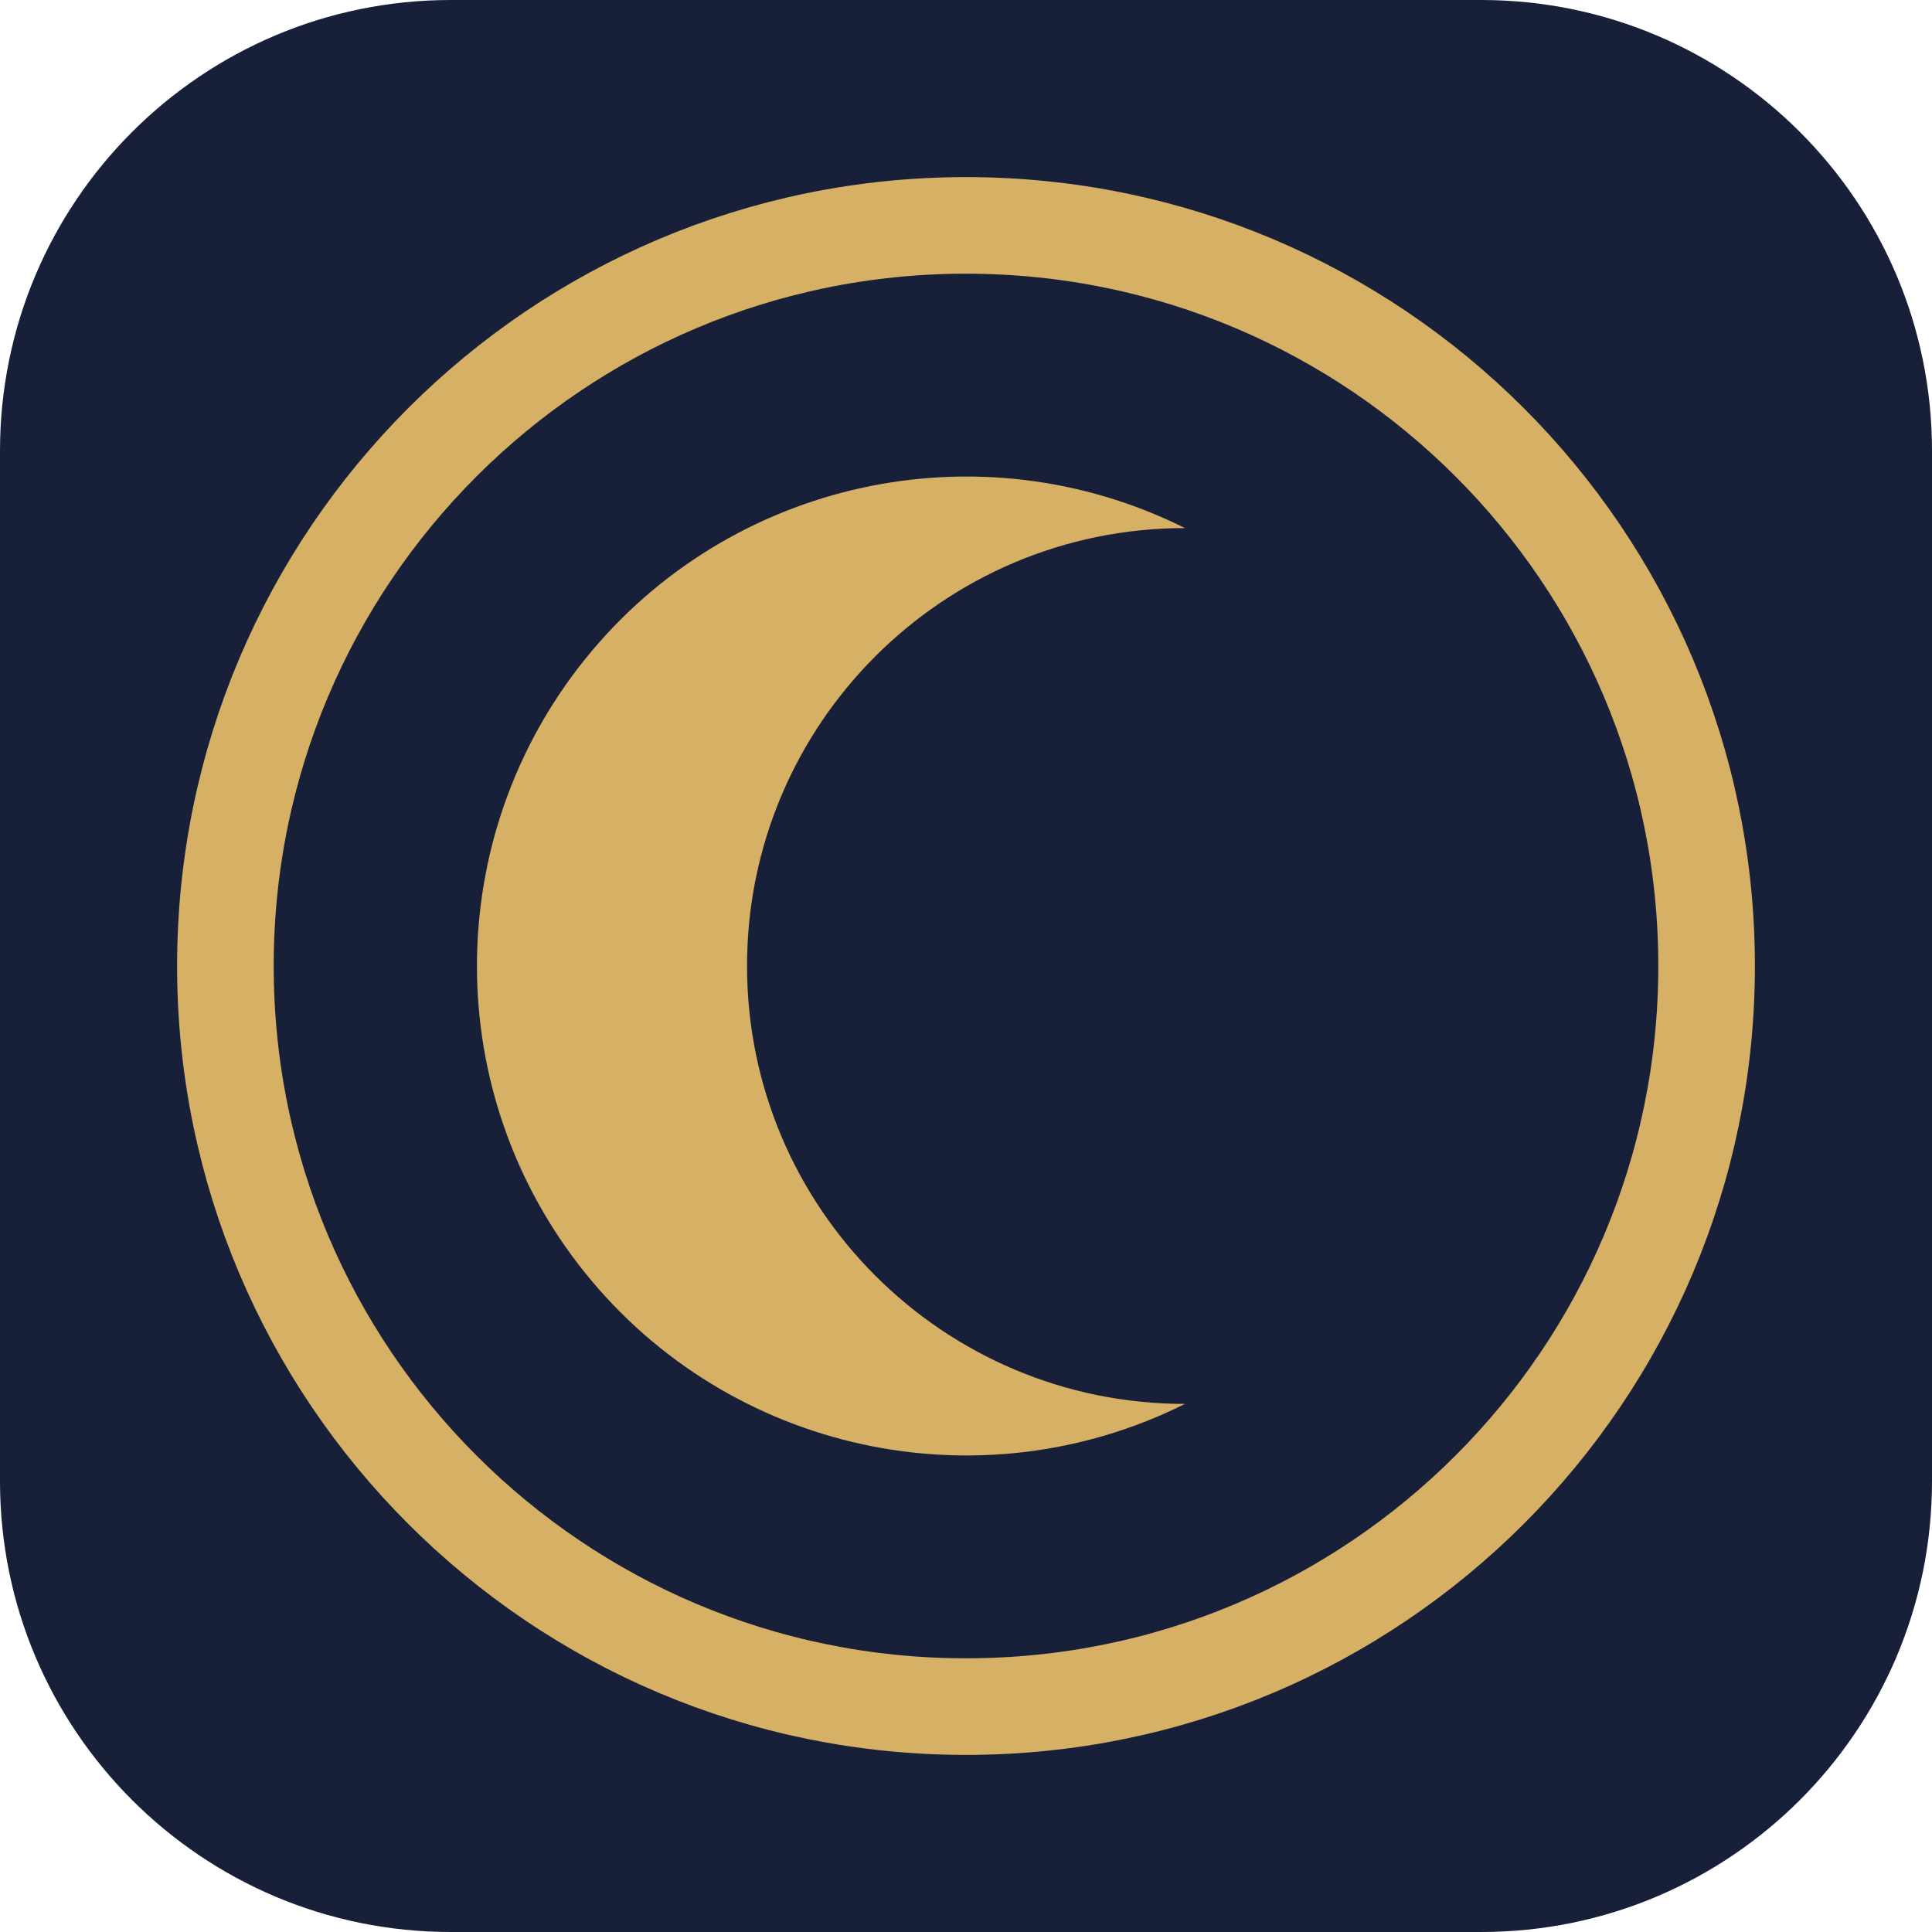
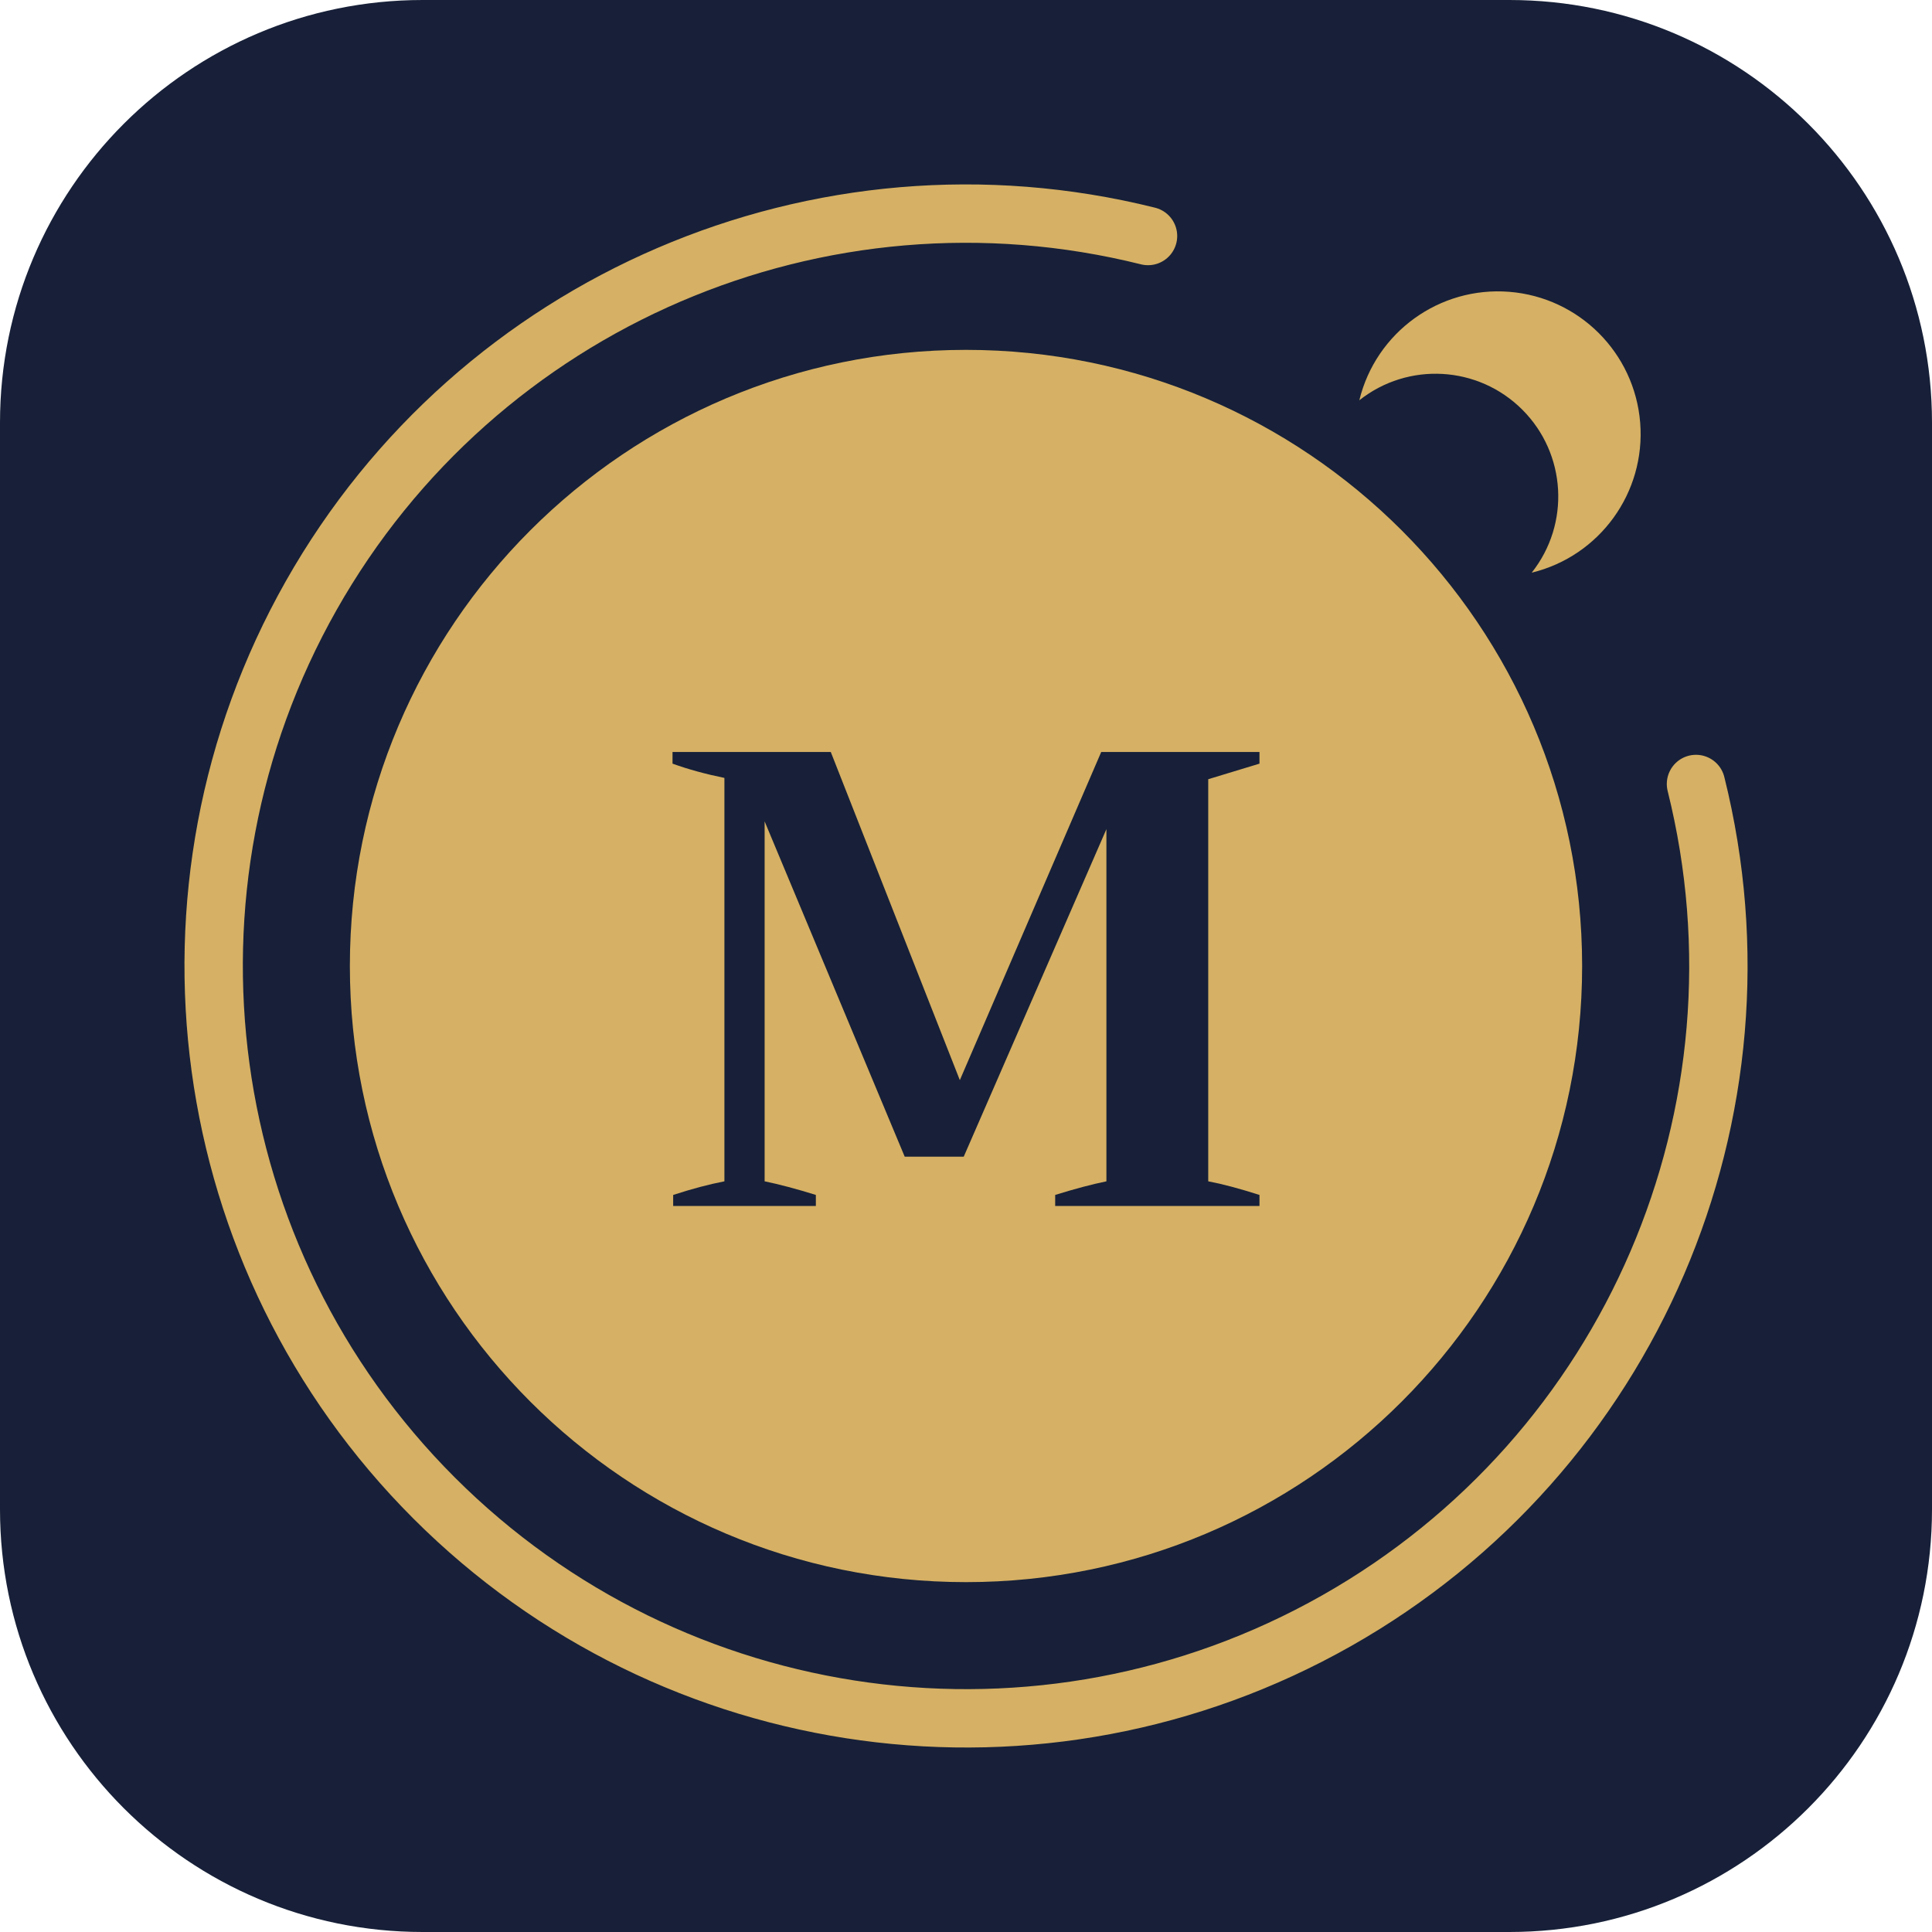
- <svg xmlns="http://www.w3.org/2000/svg" viewBox="0 0 30 30">
-   <rect width="30" height="30" rx="7" fill="#172038" />
-   <circle cx="15" cy="15" r="11.5" fill="none" stroke="#D6B064" stroke-width="1.5" />
-   <path d="M18.4 8.2a7.6 7.6 0 1 0 0 13.6 5.9 5.9 0 1 1 0-13.6z" fill="#D6B064" />
+ <svg xmlns="http://www.w3.org/2000/svg" viewBox="0 0 512 512">
+   <rect width="512" height="512" rx="112" fill="#172038" />
+   <g transform="translate(36 36) scale(0.859375)">
+     <path d="M481.11 199.87 A232 232 0 1 1 312.13 30.89" fill="none" stroke="#D6B064" stroke-width="18" stroke-linecap="round" />
+     <path fill="#D6B064" d="M430.45 134.71 A44 44 0 1 0 377.29 81.55 A37.84 37.84 0 0 1 430.45 134.71Z" />
+     <circle cx="256" cy="256" r="190" fill="#D6B064" />
+     <path fill="#172038" d="M165.7 326.6Q174.3 323.8 181.5 322.4V198.0Q172.7 196.2 165.5 193.6V190.0H214.3L254.1 291.2L297.7 190.0H346.5V193.6Q343.3 194.6 330.7 198.4V322.4Q337.1 323.6 346.5 326.6V330.0H283.5V326.6Q292.5 323.8 299.3 322.4V213.8L255.3 314.8H237.1L193.9 211.4V322.4Q200.7 323.8 209.7 326.6V330.0H165.7Z" />
+   </g>
</svg>
